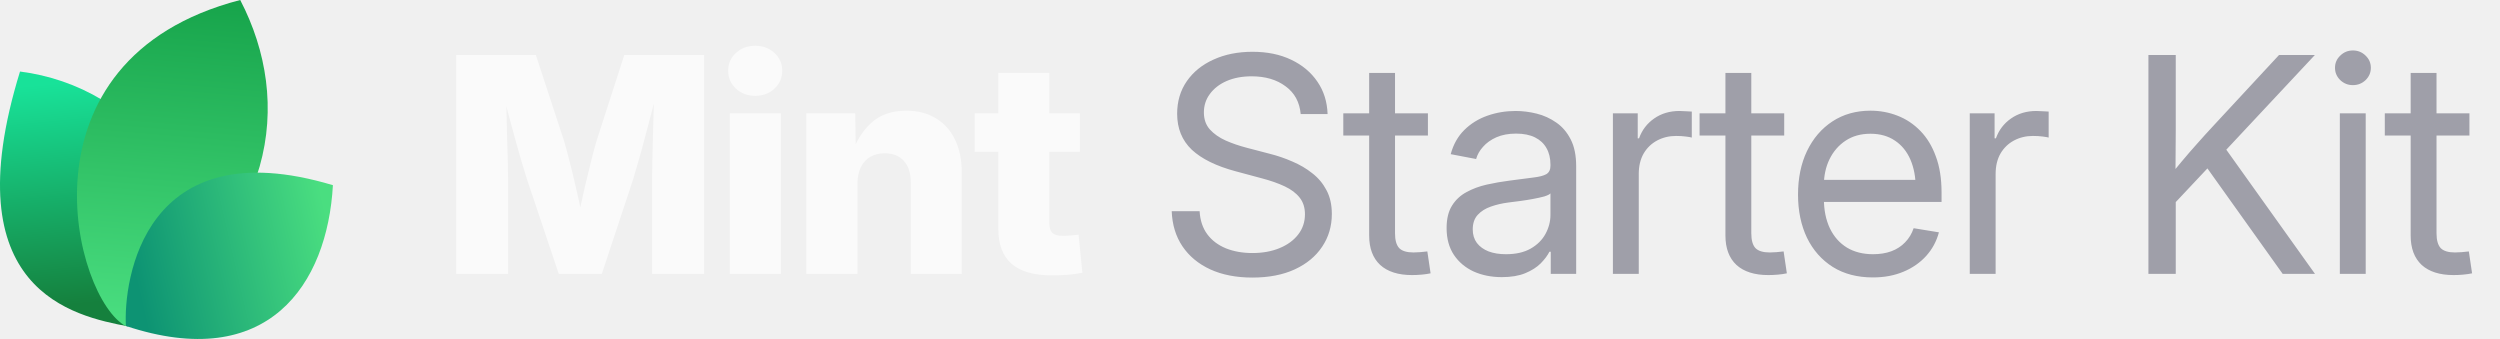
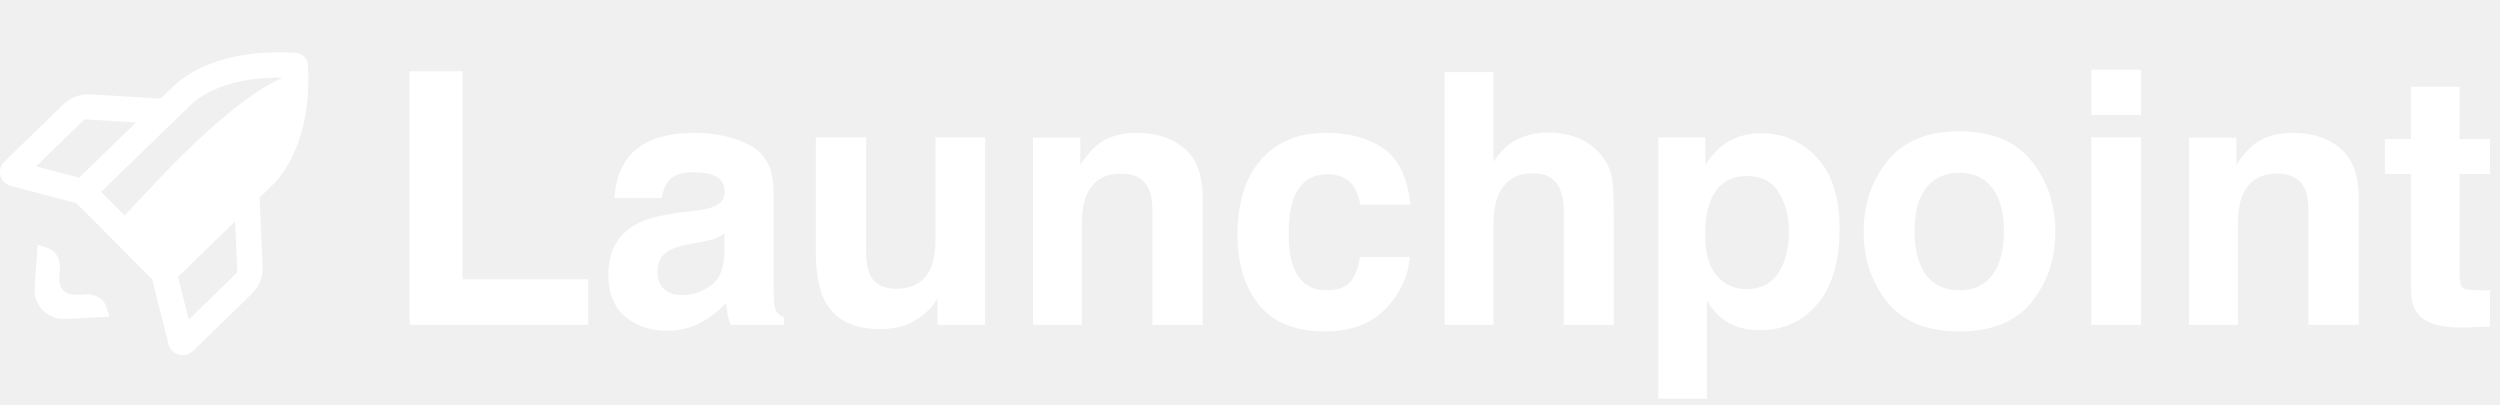
- <svg xmlns="http://www.w3.org/2000/svg" width="177" height="24" viewBox="0 0 177 24" fill="none">
-   <path d="M9.061 23.108C5.268 22.377 -3.391 20.627 1.417 5.064C9.634 6.099 16.973 14.064 9.061 23.108Z" fill="url(#paint0_linear_17557_2145)" />
-   <path d="M8.919 23.094C5.276 21.222 0.784 4.209 17.007 0C20.757 7.193 19.621 16.545 8.919 23.094Z" fill="url(#paint1_linear_17557_2145)" />
-   <path d="M8.914 23.079C8.735 19.882 10.159 9.085 23.57 13.111C23.181 20.123 18.984 26.418 8.914 23.079Z" fill="url(#paint2_linear_17557_2145)" />
-   <path d="M32.301 19.392V3.894H37.938L39.925 9.948C40.036 10.315 40.164 10.787 40.31 11.362C40.462 11.938 40.611 12.552 40.757 13.204C40.91 13.855 41.048 14.483 41.173 15.086C41.305 15.682 41.412 16.192 41.495 16.615H40.695C40.771 16.192 40.871 15.682 40.996 15.086C41.128 14.49 41.267 13.866 41.412 13.214C41.565 12.562 41.714 11.948 41.86 11.373C42.005 10.79 42.133 10.315 42.244 9.948L44.2 3.894H49.848V19.392H46.166V12.704C46.166 12.357 46.173 11.917 46.187 11.383C46.2 10.849 46.214 10.27 46.228 9.646C46.249 9.022 46.266 8.391 46.28 7.753C46.301 7.115 46.311 6.519 46.311 5.964H46.623C46.485 6.561 46.332 7.181 46.166 7.826C45.999 8.471 45.833 9.102 45.666 9.719C45.507 10.336 45.351 10.901 45.198 11.414C45.053 11.928 44.928 12.357 44.824 12.704L42.608 19.392H39.561L37.314 12.704C37.203 12.357 37.072 11.928 36.919 11.414C36.773 10.901 36.614 10.34 36.441 9.729C36.274 9.112 36.104 8.481 35.931 7.836C35.764 7.192 35.608 6.567 35.463 5.964H35.827C35.834 6.512 35.844 7.105 35.858 7.743C35.872 8.374 35.886 9.005 35.9 9.636C35.92 10.26 35.938 10.839 35.952 11.373C35.965 11.907 35.972 12.351 35.972 12.704V19.392H32.301ZM51.668 19.392V8.024H55.288V19.392H51.668ZM53.468 6.786C52.927 6.786 52.473 6.616 52.105 6.276C51.738 5.93 51.554 5.507 51.554 5.007C51.554 4.508 51.738 4.088 52.105 3.749C52.473 3.409 52.927 3.239 53.468 3.239C54.009 3.239 54.463 3.409 54.83 3.749C55.198 4.082 55.382 4.501 55.382 5.007C55.382 5.507 55.198 5.93 54.83 6.276C54.463 6.616 54.009 6.786 53.468 6.786ZM60.708 13.027V19.392H57.088V8.024H60.551L60.593 10.967H60.281C60.593 10.024 61.061 9.268 61.685 8.7C62.309 8.124 63.138 7.836 64.171 7.836C64.975 7.836 65.672 8.017 66.262 8.377C66.851 8.731 67.302 9.234 67.614 9.885C67.933 10.537 68.092 11.307 68.092 12.194V19.392H64.483V12.912C64.483 12.26 64.32 11.754 63.994 11.394C63.675 11.033 63.221 10.853 62.632 10.853C62.25 10.853 61.914 10.936 61.623 11.102C61.332 11.269 61.106 11.515 60.947 11.841C60.787 12.16 60.708 12.555 60.708 13.027ZM76.456 8.024V10.749H69.008V8.024H76.456ZM70.683 5.163H74.292V15.783C74.292 16.102 74.361 16.334 74.5 16.48C74.646 16.625 74.899 16.698 75.259 16.698C75.405 16.698 75.596 16.688 75.831 16.667C76.074 16.646 76.251 16.629 76.362 16.615L76.632 19.309C76.313 19.378 75.963 19.427 75.582 19.455C75.207 19.482 74.836 19.496 74.469 19.496C73.2 19.496 72.25 19.222 71.619 18.674C70.995 18.127 70.683 17.308 70.683 16.22V5.163Z" fill="#FAFAFA" />
-   <path d="M88.667 19.652C87.523 19.652 86.528 19.458 85.682 19.07C84.843 18.681 84.188 18.137 83.716 17.437C83.245 16.736 82.992 15.908 82.957 14.951H84.933C84.968 15.596 85.148 16.14 85.474 16.584C85.8 17.021 86.24 17.354 86.795 17.582C87.35 17.804 87.974 17.915 88.667 17.915C89.388 17.915 90.026 17.801 90.581 17.572C91.143 17.343 91.583 17.024 91.902 16.615C92.228 16.199 92.391 15.717 92.391 15.169C92.391 14.698 92.266 14.306 92.017 13.994C91.767 13.675 91.413 13.408 90.956 13.193C90.498 12.978 89.954 12.787 89.323 12.621L87.502 12.132C86.123 11.765 85.082 11.255 84.382 10.603C83.689 9.944 83.342 9.095 83.342 8.055C83.342 7.174 83.571 6.404 84.028 5.746C84.486 5.087 85.117 4.577 85.921 4.217C86.726 3.849 87.645 3.666 88.678 3.666C89.718 3.666 90.63 3.853 91.413 4.227C92.204 4.602 92.824 5.122 93.275 5.787C93.726 6.446 93.965 7.209 93.993 8.076H92.089C92.013 7.23 91.656 6.574 91.018 6.11C90.387 5.638 89.586 5.403 88.615 5.403C87.95 5.403 87.36 5.513 86.847 5.735C86.341 5.957 85.946 6.262 85.661 6.651C85.377 7.032 85.235 7.469 85.235 7.961C85.235 8.447 85.377 8.849 85.661 9.168C85.946 9.48 86.317 9.74 86.774 9.948C87.232 10.149 87.724 10.319 88.251 10.457L89.884 10.884C90.439 11.023 90.977 11.206 91.496 11.435C92.023 11.657 92.495 11.934 92.911 12.267C93.334 12.593 93.67 12.995 93.92 13.474C94.17 13.945 94.294 14.504 94.294 15.149C94.294 16.015 94.066 16.788 93.608 17.468C93.157 18.148 92.512 18.681 91.673 19.07C90.834 19.458 89.832 19.652 88.667 19.652ZM101.097 8.024V9.594H95.106V8.024H101.097ZM96.937 5.163H98.767V16.521C98.767 17 98.865 17.347 99.059 17.562C99.26 17.77 99.6 17.874 100.078 17.874C100.21 17.874 100.366 17.867 100.546 17.853C100.733 17.832 100.903 17.815 101.056 17.801L101.285 19.351C101.097 19.392 100.886 19.423 100.65 19.444C100.414 19.465 100.189 19.475 99.974 19.475C98.996 19.475 98.244 19.236 97.717 18.758C97.197 18.272 96.937 17.579 96.937 16.677V5.163ZM106.33 19.621C105.595 19.621 104.932 19.489 104.343 19.226C103.754 18.955 103.285 18.564 102.939 18.05C102.592 17.53 102.419 16.896 102.419 16.147C102.419 15.495 102.547 14.965 102.804 14.556C103.06 14.146 103.403 13.828 103.833 13.599C104.263 13.363 104.742 13.186 105.269 13.068C105.796 12.95 106.333 12.857 106.881 12.787C107.574 12.69 108.132 12.617 108.555 12.569C108.978 12.52 109.287 12.441 109.481 12.33C109.675 12.212 109.772 12.014 109.772 11.737V11.654C109.772 11.203 109.679 10.815 109.492 10.489C109.311 10.163 109.041 9.91 108.68 9.729C108.32 9.549 107.872 9.459 107.338 9.459C106.805 9.459 106.34 9.546 105.945 9.719C105.556 9.892 105.241 10.118 104.998 10.395C104.755 10.665 104.593 10.953 104.509 11.258L102.71 10.915C102.897 10.222 103.22 9.65 103.677 9.199C104.135 8.748 104.679 8.412 105.31 8.19C105.941 7.968 106.607 7.857 107.307 7.857C107.8 7.857 108.295 7.92 108.795 8.044C109.301 8.169 109.765 8.381 110.188 8.679C110.611 8.97 110.951 9.369 111.208 9.875C111.464 10.374 111.593 11.005 111.593 11.768V19.392H109.793V17.822H109.7C109.568 18.085 109.363 18.359 109.086 18.643C108.809 18.921 108.444 19.153 107.994 19.34C107.543 19.527 106.988 19.621 106.33 19.621ZM106.621 17.998C107.321 17.998 107.904 17.867 108.368 17.603C108.84 17.333 109.19 16.986 109.419 16.563C109.654 16.133 109.772 15.682 109.772 15.211V13.692C109.703 13.769 109.554 13.841 109.325 13.911C109.096 13.973 108.829 14.032 108.524 14.088C108.226 14.143 107.921 14.192 107.609 14.233C107.304 14.275 107.033 14.309 106.798 14.337C106.354 14.393 105.938 14.49 105.549 14.628C105.168 14.76 104.86 14.954 104.624 15.211C104.388 15.467 104.27 15.811 104.27 16.241C104.27 16.615 104.367 16.934 104.561 17.198C104.762 17.461 105.04 17.662 105.393 17.801C105.747 17.933 106.156 17.998 106.621 17.998ZM114.193 19.392V8.024H115.951V9.792H116.045C116.253 9.209 116.61 8.741 117.116 8.388C117.622 8.034 118.219 7.857 118.905 7.857C119.058 7.857 119.217 7.864 119.384 7.878C119.55 7.885 119.682 7.892 119.779 7.899V9.74C119.716 9.719 119.578 9.695 119.363 9.667C119.155 9.639 118.922 9.625 118.666 9.625C118.174 9.625 117.726 9.733 117.324 9.948C116.922 10.163 116.603 10.471 116.367 10.874C116.138 11.276 116.024 11.758 116.024 12.319V19.392H114.193ZM126.322 8.024V9.594H120.33V8.024H126.322ZM122.161 5.163H123.992V16.521C123.992 17 124.089 17.347 124.283 17.562C124.484 17.77 124.824 17.874 125.302 17.874C125.434 17.874 125.59 17.867 125.77 17.853C125.958 17.832 126.127 17.815 126.28 17.801L126.509 19.351C126.322 19.392 126.11 19.423 125.874 19.444C125.639 19.465 125.413 19.475 125.198 19.475C124.221 19.475 123.468 19.236 122.941 18.758C122.421 18.272 122.161 17.579 122.161 16.677V5.163ZM132.604 19.642C131.502 19.642 130.555 19.396 129.765 18.903C128.974 18.404 128.364 17.714 127.934 16.834C127.511 15.946 127.3 14.927 127.3 13.775C127.3 12.611 127.511 11.584 127.934 10.697C128.364 9.802 128.964 9.102 129.734 8.596C130.51 8.089 131.408 7.836 132.428 7.836C133.1 7.836 133.738 7.954 134.341 8.19C134.952 8.426 135.489 8.783 135.954 9.261C136.425 9.74 136.793 10.343 137.056 11.071C137.327 11.792 137.462 12.645 137.462 13.63V14.296H128.433V12.735H136.463L135.631 13.297C135.631 12.541 135.506 11.876 135.257 11.3C135.007 10.725 134.643 10.277 134.165 9.958C133.686 9.632 133.107 9.469 132.428 9.469C131.748 9.469 131.162 9.632 130.67 9.958C130.177 10.284 129.796 10.725 129.526 11.279C129.262 11.827 129.13 12.441 129.13 13.12V14.046C129.13 14.864 129.273 15.572 129.557 16.168C129.841 16.757 130.243 17.211 130.763 17.53C131.283 17.842 131.901 17.998 132.615 17.998C133.093 17.998 133.523 17.929 133.905 17.79C134.293 17.645 134.619 17.433 134.882 17.156C135.153 16.879 135.354 16.546 135.486 16.157L137.275 16.449C137.108 17.08 136.81 17.634 136.38 18.113C135.95 18.591 135.413 18.966 134.768 19.236C134.123 19.507 133.402 19.642 132.604 19.642ZM139.459 19.392V8.024H141.217V9.792H141.311C141.519 9.209 141.876 8.741 142.382 8.388C142.888 8.034 143.485 7.857 144.171 7.857C144.324 7.857 144.483 7.864 144.649 7.878C144.816 7.885 144.948 7.892 145.045 7.899V9.74C144.982 9.719 144.844 9.695 144.629 9.667C144.421 9.639 144.188 9.625 143.932 9.625C143.439 9.625 142.992 9.733 142.59 9.948C142.188 10.163 141.869 10.471 141.633 10.874C141.404 11.276 141.29 11.758 141.29 12.319V19.392H139.459ZM153.429 14.961V12.715C153.783 12.257 154.136 11.82 154.49 11.404C154.844 10.981 155.204 10.565 155.572 10.156C155.939 9.74 156.314 9.327 156.695 8.918L161.355 3.894H163.893L157.277 10.967H157.184L153.429 14.961ZM152.108 19.392V3.894H154.043V9.241L154.022 12.559L154.043 13.505V19.392H152.108ZM161.615 19.392L155.967 11.477L157.173 9.969L163.903 19.392H161.615ZM165.661 19.392V8.024H167.492V19.392H165.661ZM166.587 6.027C166.24 6.027 165.942 5.909 165.692 5.673C165.443 5.43 165.318 5.139 165.318 4.799C165.318 4.459 165.443 4.172 165.692 3.936C165.942 3.693 166.24 3.572 166.587 3.572C166.934 3.572 167.232 3.693 167.482 3.936C167.731 4.172 167.856 4.459 167.856 4.799C167.856 5.139 167.731 5.43 167.482 5.673C167.232 5.909 166.934 6.027 166.587 6.027ZM174.836 8.024V9.594H168.844V8.024H174.836ZM170.675 5.163H172.506V16.521C172.506 17 172.603 17.347 172.797 17.562C172.998 17.77 173.338 17.874 173.816 17.874C173.948 17.874 174.104 17.867 174.284 17.853C174.472 17.832 174.641 17.815 174.794 17.801L175.023 19.351C174.836 19.392 174.624 19.423 174.388 19.444C174.153 19.465 173.927 19.475 173.712 19.475C172.735 19.475 171.982 19.236 171.455 18.758C170.935 18.272 170.675 17.579 170.675 16.677V5.163Z" fill="#9F9FA9" />
-   <defs>
-     <linearGradient id="paint0_linear_17557_2145" x1="3.776" y1="5.916" x2="5.232" y2="21.559" gradientUnits="userSpaceOnUse">
-       <stop stop-color="#18E299" />
-       <stop offset="1" stop-color="#15803D" />
-     </linearGradient>
-     <linearGradient id="paint1_linear_17557_2145" x1="12.171" y1="-0.718" x2="10.19" y2="22.983" gradientUnits="userSpaceOnUse">
-       <stop stop-color="#16A34A" />
-       <stop offset="1" stop-color="#4ADE80" />
-     </linearGradient>
-     <linearGradient id="paint2_linear_17557_2145" x1="23.133" y1="15.353" x2="9.338" y2="18.52" gradientUnits="userSpaceOnUse">
-       <stop stop-color="#4ADE80" />
-       <stop offset="1" stop-color="#0D9373" />
-     </linearGradient>
-   </defs>
+ <svg xmlns="http://www.w3.org/2000/svg" width="908" height="147" viewBox="0 0 908 147" fill="none">
+   <path d="M39.761 115.032L23.655 115.843C17.331 116.161 12.146 110.918 12.575 104.637L13.653 88.854L17.54 90.166C20.65 91.215 22.156 94.911 21.721 98.147C21.526 99.597 21.472 101.143 21.66 102.649C21.936 104.857 23.67 106.598 25.887 106.907C27.455 107.125 29.072 107.092 30.584 106.911C33.821 106.523 37.474 108.066 38.486 111.148L39.761 115.032Z" fill="white" />
+   <path fill-rule="evenodd" clip-rule="evenodd" d="M111.861 23.56C113.052 45.336 106.411 60.007 98.603 67.585L94.272 71.789L95.388 96.774C95.555 100.512 94.111 104.142 91.418 106.756L70.042 127.502C67.123 130.334 62.215 128.952 61.223 125.019L55.279 101.43L27.693 73.77L3.94 67.538C-0.03 66.496 -1.341 61.549 1.596 58.698L22.933 37.99C25.598 35.404 29.236 34.056 32.954 34.278L58.373 35.793L62.704 31.589C70.513 24.011 85.491 17.701 107.543 19.23C109.865 19.392 111.734 21.25 111.861 23.56ZM30.689 43.343L13.083 60.429L28.752 64.541L49.442 44.461L30.689 43.343ZM64.651 100.536L68.563 116.058L86.168 98.972L85.779 89.03L85.341 80.457L64.651 100.536ZM102.684 28.206C85.117 27.839 74.309 33.205 69.231 38.134L36.703 69.703L59.548 92.61L45.237 78.26C50.316 73.332 80.988 37.54 102.684 28.206Z" fill="white" />
+   <path d="M148.75 25.875H168V101.438H213.625V118H148.75V25.875ZM228.125 57.25C232.833 51.25 240.917 48.25 252.375 48.25C259.833 48.25 266.458 49.729 272.25 52.688C278.042 55.646 280.938 61.229 280.938 69.438V100.688C280.938 102.854 280.979 105.479 281.062 108.562C281.188 110.896 281.542 112.479 282.125 113.312C282.708 114.146 283.583 114.833 284.75 115.375V118H265.375C264.833 116.625 264.458 115.333 264.25 114.125C264.042 112.917 263.875 111.542 263.75 110C261.292 112.667 258.458 114.938 255.25 116.812C251.417 119.021 247.083 120.125 242.25 120.125C236.083 120.125 230.979 118.375 226.938 114.875C222.938 111.333 220.938 106.333 220.938 99.875C220.938 91.5 224.167 85.438 230.625 81.688C234.167 79.646 239.375 78.188 246.25 77.312L252.312 76.562C255.604 76.146 257.958 75.625 259.375 75C261.917 73.917 263.188 72.229 263.188 69.938C263.188 67.146 262.208 65.229 260.25 64.188C258.333 63.104 255.5 62.562 251.75 62.562C247.542 62.562 244.562 63.604 242.812 65.688C241.562 67.229 240.729 69.312 240.312 71.938H223.125C223.5 65.979 225.167 61.083 228.125 57.25ZM241.375 105.125C243.042 106.5 245.083 107.188 247.5 107.188C251.333 107.188 254.854 106.062 258.062 103.812C261.312 101.562 263 97.458 263.125 91.5V84.875C262 85.583 260.854 86.167 259.688 86.625C258.562 87.042 257 87.438 255 87.812L251 88.562C247.25 89.229 244.562 90.042 242.938 91C240.188 92.625 238.812 95.146 238.812 98.562C238.812 101.604 239.667 103.792 241.375 105.125ZM340.5 108.375C340.333 108.583 339.917 109.208 339.25 110.25C338.583 111.292 337.792 112.208 336.875 113C334.083 115.5 331.375 117.208 328.75 118.125C326.167 119.042 323.125 119.5 319.625 119.5C309.542 119.5 302.75 115.875 299.25 108.625C297.292 104.625 296.312 98.729 296.312 90.938V49.875H314.562V90.938C314.562 94.812 315.021 97.729 315.938 99.688C317.562 103.146 320.75 104.875 325.5 104.875C331.583 104.875 335.75 102.417 338 97.5C339.167 94.833 339.75 91.312 339.75 86.938V49.875H357.812V118H340.5V108.375ZM407.125 63.062C401.083 63.062 396.938 65.625 394.688 70.75C393.521 73.458 392.938 76.917 392.938 81.125V118H375.188V50H392.375V59.938C394.667 56.438 396.833 53.917 398.875 52.375C402.542 49.625 407.188 48.25 412.812 48.25C419.854 48.25 425.604 50.104 430.062 53.812C434.562 57.479 436.812 63.583 436.812 72.125V118H418.562V76.562C418.562 72.979 418.083 70.229 417.125 68.312C415.375 64.812 412.042 63.062 407.125 63.062ZM512.25 74.312H494C493.667 71.771 492.812 69.479 491.438 67.438C489.438 64.688 486.333 63.312 482.125 63.312C476.125 63.312 472.021 66.292 469.812 72.25C468.646 75.417 468.062 79.625 468.062 84.875C468.062 89.875 468.646 93.896 469.812 96.938C471.938 102.604 475.938 105.438 481.812 105.438C485.979 105.438 488.938 104.312 490.688 102.062C492.438 99.812 493.5 96.896 493.875 93.312H512.062C511.646 98.729 509.688 103.854 506.188 108.688C500.604 116.479 492.333 120.375 481.375 120.375C470.417 120.375 462.354 117.125 457.188 110.625C452.021 104.125 449.438 95.688 449.438 85.312C449.438 73.604 452.292 64.5 458 58C463.708 51.5 471.583 48.25 481.625 48.25C490.167 48.25 497.146 50.167 502.562 54C508.021 57.833 511.25 64.604 512.25 74.312ZM586.125 78V118H567.938V76.562C567.938 72.896 567.312 69.938 566.062 67.688C564.438 64.521 561.354 62.938 556.812 62.938C552.104 62.938 548.521 64.521 546.062 67.688C543.646 70.812 542.438 75.292 542.438 81.125V118H524.688V26.188H542.438V58.75C545.021 54.792 548 52.042 551.375 50.5C554.792 48.917 558.375 48.125 562.125 48.125C566.333 48.125 570.146 48.854 573.562 50.312C577.021 51.771 579.854 54 582.062 57C583.938 59.542 585.083 62.167 585.5 64.875C585.917 67.542 586.125 71.917 586.125 78ZM659.875 57.188C665.375 63.062 668.125 71.688 668.125 83.062C668.125 95.062 665.417 104.208 660 110.5C654.625 116.792 647.688 119.938 639.188 119.938C633.771 119.938 629.271 118.583 625.688 115.875C623.729 114.375 621.812 112.188 619.938 109.312V144.812H602.312V49.875H619.375V59.938C621.292 56.979 623.333 54.646 625.5 52.938C629.458 49.896 634.167 48.375 639.625 48.375C647.583 48.375 654.333 51.312 659.875 57.188ZM649.75 83.938C649.75 78.688 648.542 74.042 646.125 70C643.75 65.958 639.875 63.938 634.5 63.938C628.042 63.938 623.604 67 621.188 73.125C619.938 76.375 619.312 80.5 619.312 85.5C619.312 93.417 621.417 98.979 625.625 102.188C628.125 104.062 631.083 105 634.5 105C639.458 105 643.229 103.083 645.812 99.25C648.438 95.417 649.75 90.312 649.75 83.938ZM737.875 58.5C743.625 65.708 746.5 74.229 746.5 84.062C746.5 94.062 743.625 102.625 737.875 109.75C732.125 116.833 723.396 120.375 711.688 120.375C699.979 120.375 691.25 116.833 685.5 109.75C679.75 102.625 676.875 94.062 676.875 84.062C676.875 74.229 679.75 65.708 685.5 58.5C691.25 51.292 699.979 47.688 711.688 47.688C723.396 47.688 732.125 51.292 737.875 58.5ZM711.625 62.75C706.417 62.75 702.396 64.604 699.562 68.312C696.771 71.979 695.375 77.229 695.375 84.062C695.375 90.896 696.771 96.167 699.562 99.875C702.396 103.583 706.417 105.438 711.625 105.438C716.833 105.438 720.833 103.583 723.625 99.875C726.417 96.167 727.812 90.896 727.812 84.062C727.812 77.229 726.417 71.979 723.625 68.312C720.833 64.604 716.833 62.75 711.625 62.75ZM777.625 49.875V118H759.562V49.875H777.625ZM777.625 25.312V41.75H759.562V25.312H777.625ZM827 63.062C820.958 63.062 816.812 65.625 814.562 70.75C813.396 73.458 812.812 76.917 812.812 81.125V118H795.062V50H812.25V59.938C814.542 56.438 816.708 53.917 818.75 52.375C822.417 49.625 827.062 48.25 832.688 48.25C839.729 48.25 845.479 50.104 849.938 53.812C854.438 57.479 856.688 63.583 856.688 72.125V118H838.438V76.562C838.438 72.979 837.958 70.229 837 68.312C835.25 64.812 831.917 63.062 827 63.062ZM904.375 105.312V118.625L895.938 118.938C887.521 119.229 881.771 117.771 878.688 114.562C876.688 112.521 875.688 109.375 875.688 105.125V63.188H866.188V50.5H875.688V31.5H893.312V50.5H904.375V63.188H893.312V99.188C893.312 101.979 893.667 103.729 894.375 104.438C895.083 105.104 897.25 105.438 900.875 105.438C901.417 105.438 901.979 105.438 902.562 105.438C903.188 105.396 903.792 105.354 904.375 105.312Z" fill="white" />
</svg>
